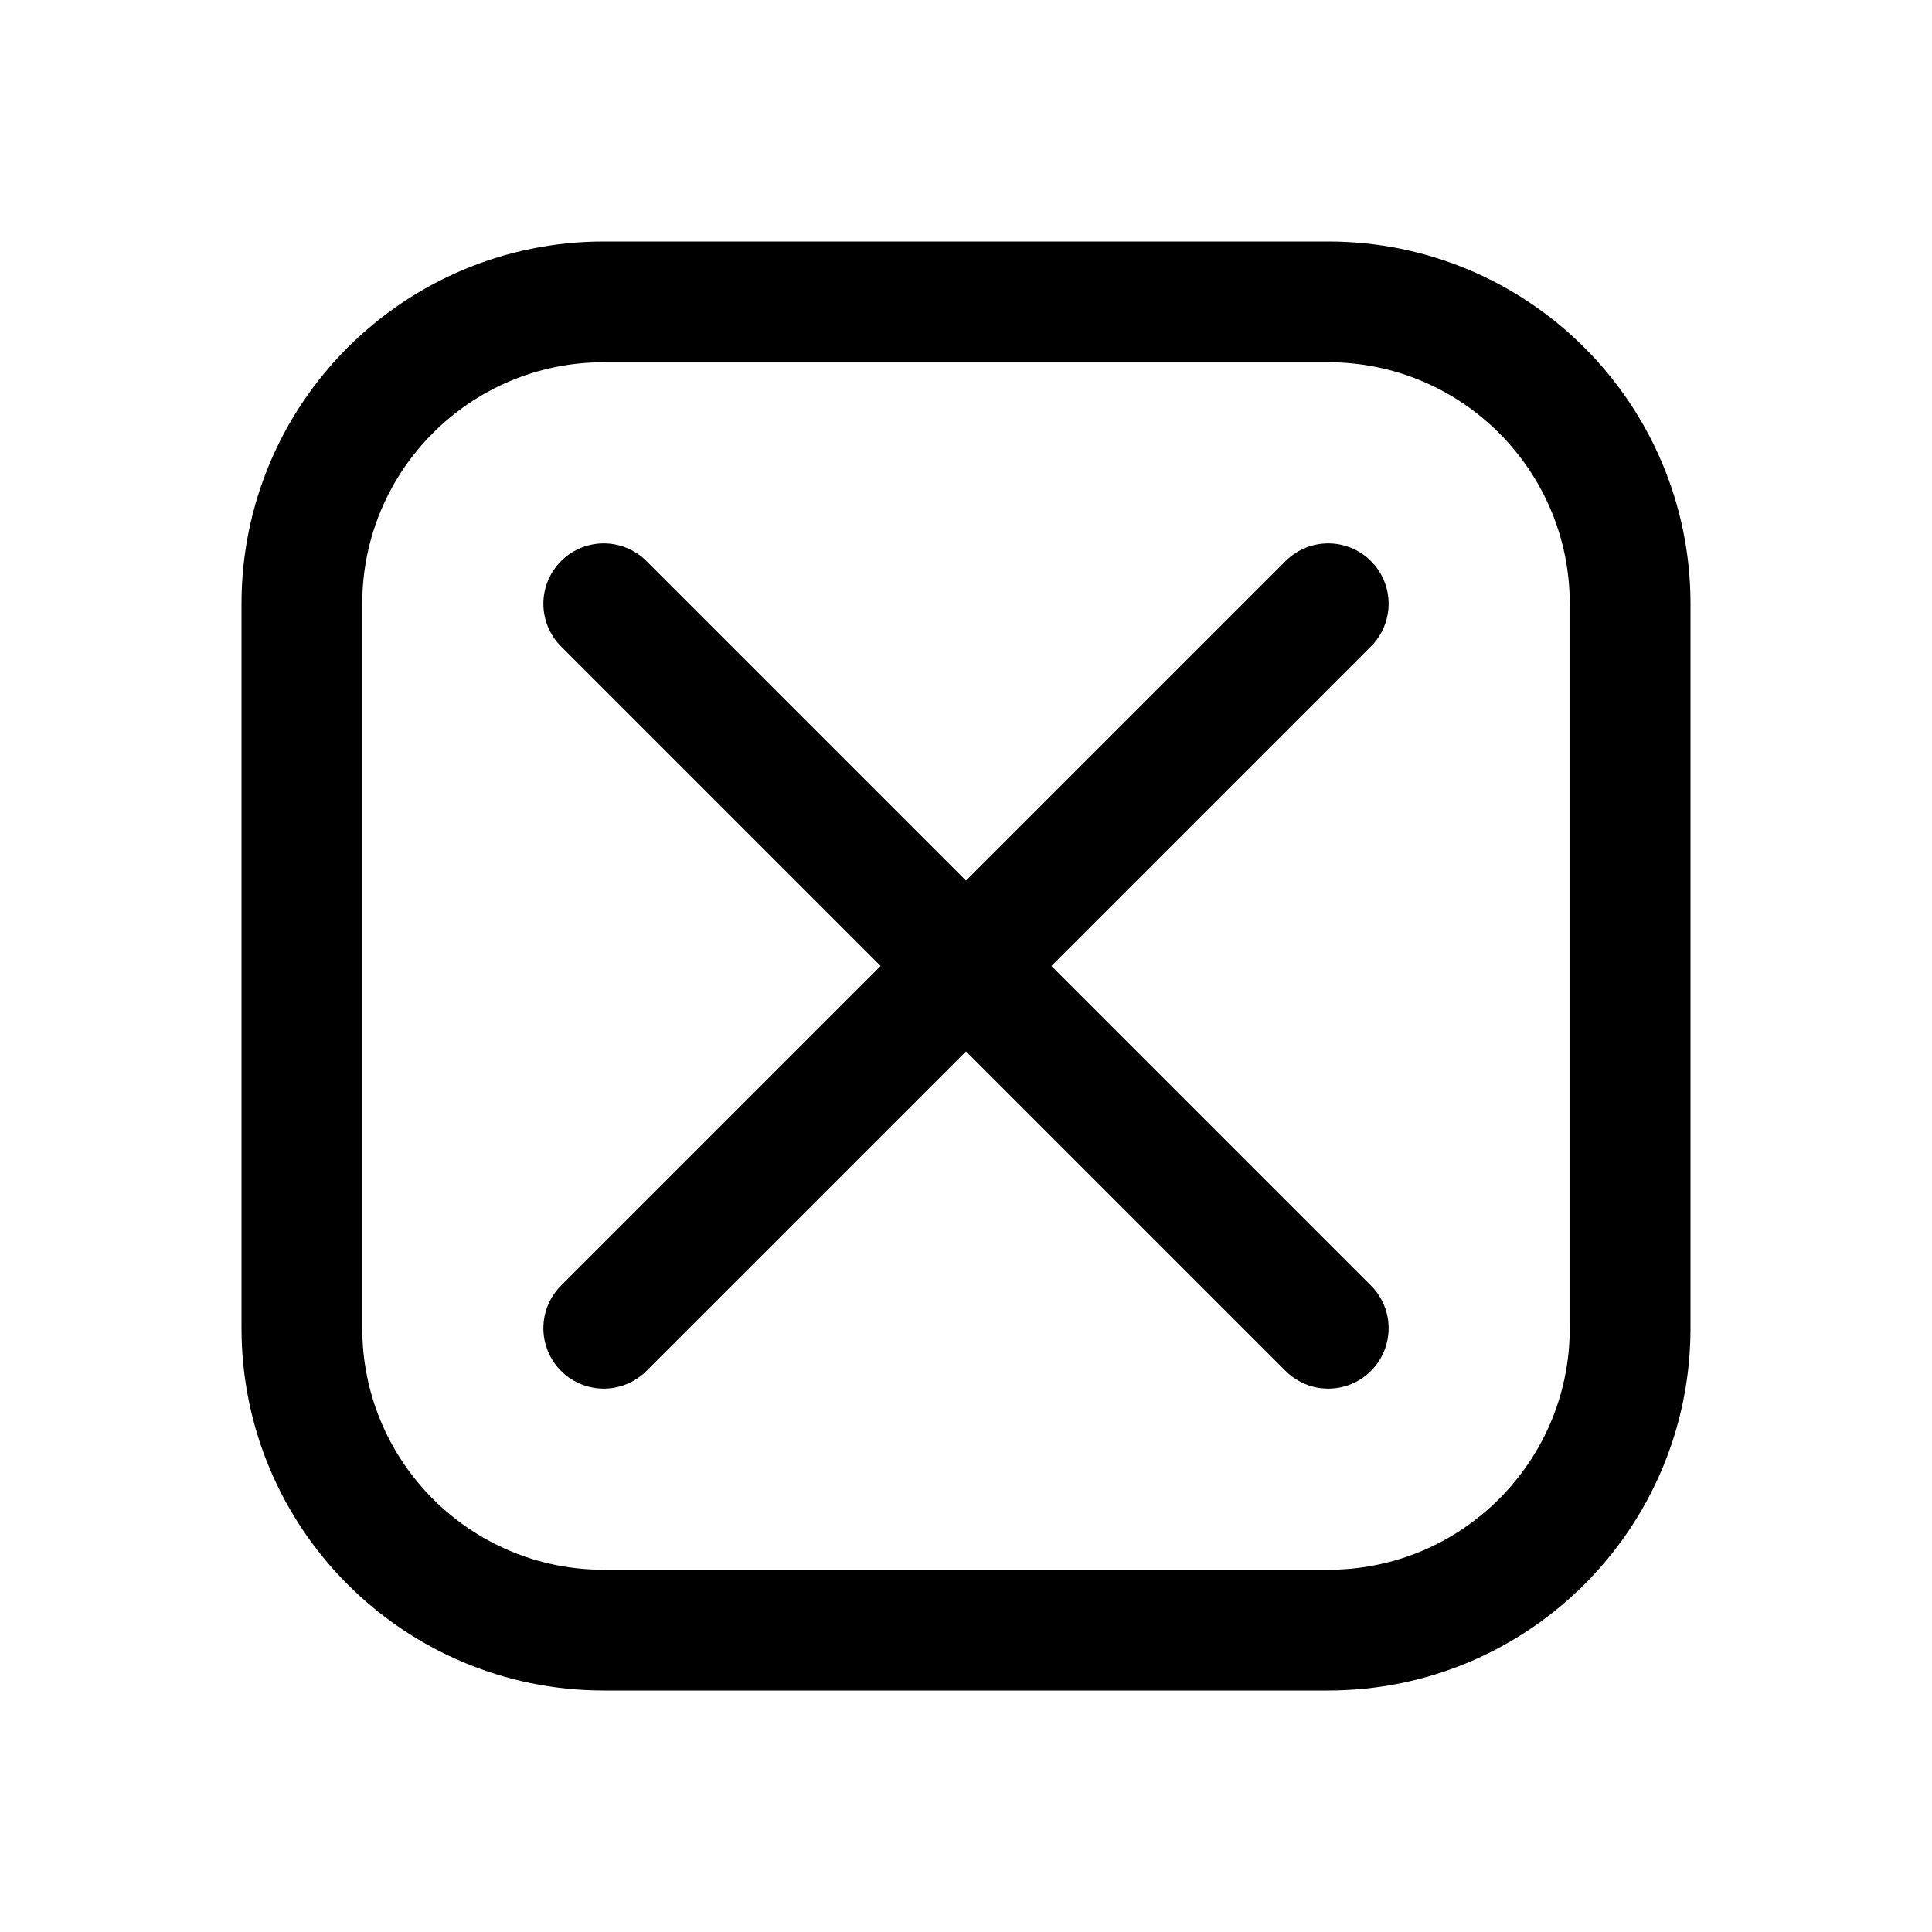
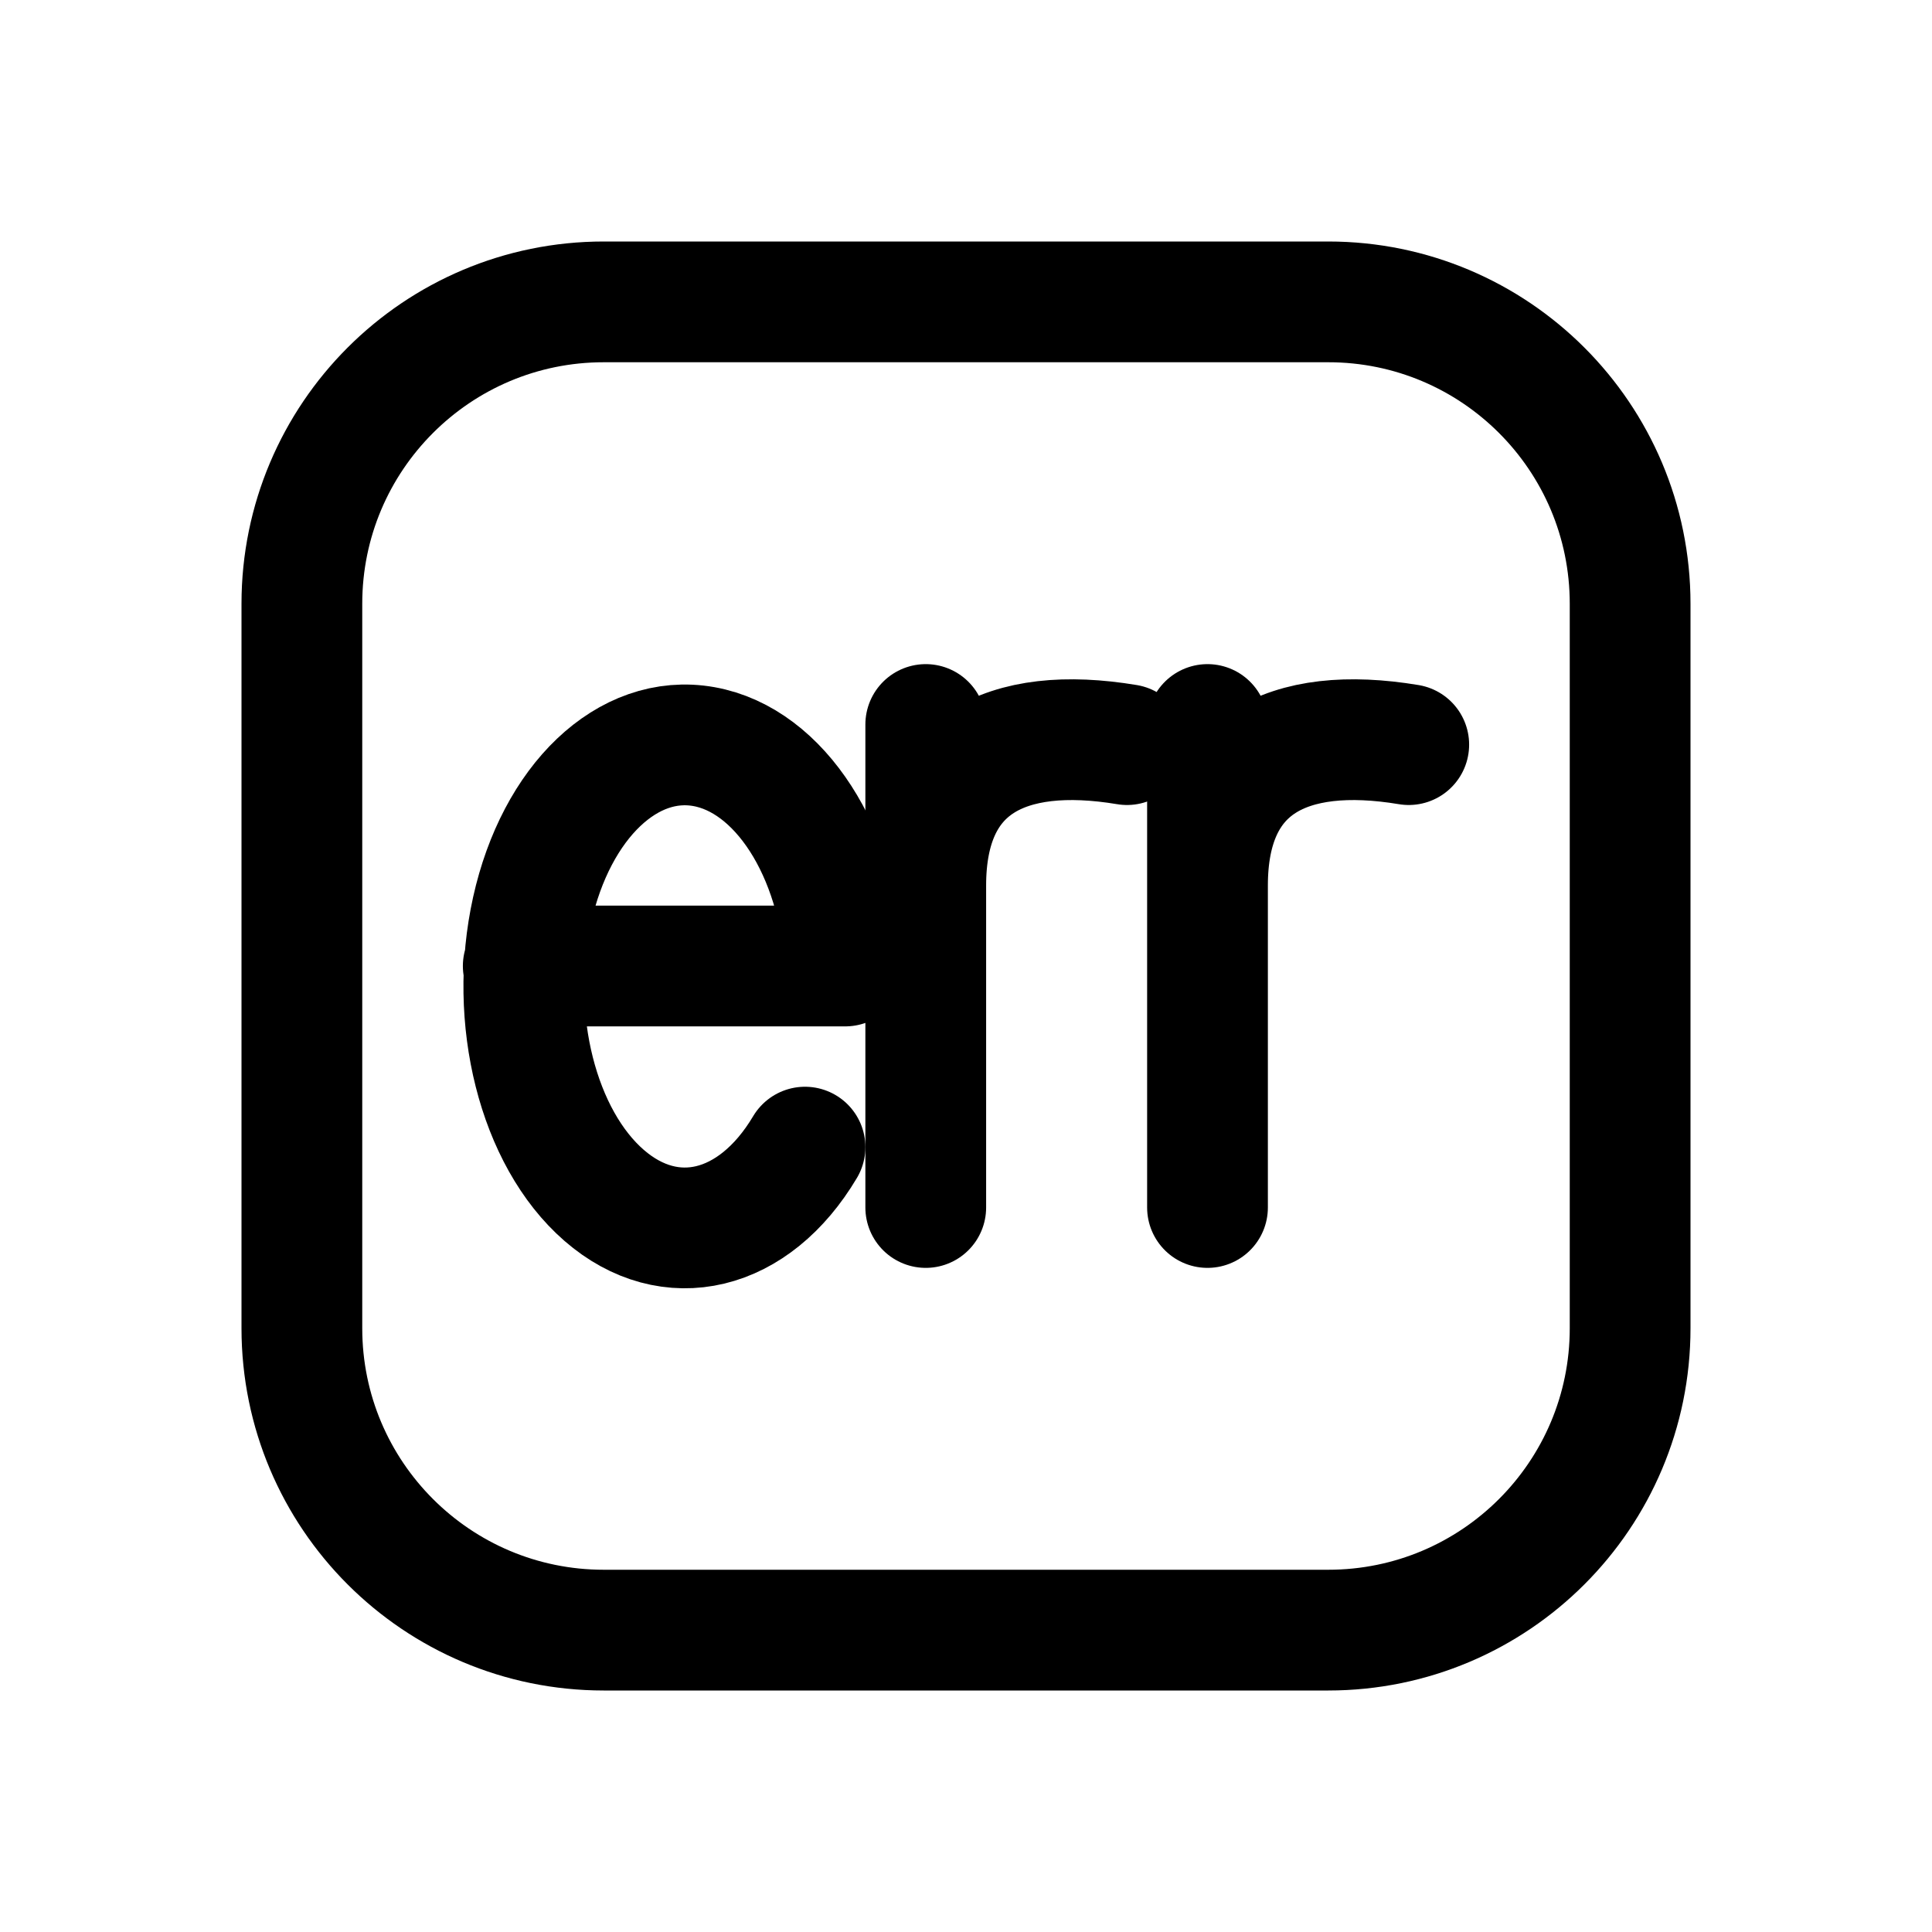
<svg xmlns="http://www.w3.org/2000/svg" stroke-linecap="round" stroke-linejoin="round" stroke-width="1.5" role="img" viewBox="0 0 24 24">
-   <rect id="part-error-tile" width="16.5" height="16.5" x="3.75" y="3.75" fill="none" stroke="currentColor" rx="3.75" />
-   <path id="part-error-stroke-a" fill="none" stroke="currentColor" d="m7.5 7.5 9 9" />
-   <path id="part-error-stroke-b" fill="none" stroke="currentColor" d="m16.5 7.5-9 9" />
+   <rect id="part-error-frame-tile" width="16.5" height="16.5" x="3.75" y="3.75" fill="none" stroke="currentColor" rx="3.75" />
+   <path id="part-error-e" fill="none" stroke="currentColor" d="M6.5 12h4a2 3 0 1 0-.5 2.25" />
+   <path id="part-error-r-a" fill="none" stroke="currentColor" d="M11.5 15V9m0 2c0-1.5 1-2 2.5-1.75" />
+   <path id="part-error-r-b" fill="none" stroke="currentColor" d="M15 15V9m0 2c0-1.5 1-2 2.5-1.75" />
</svg>
